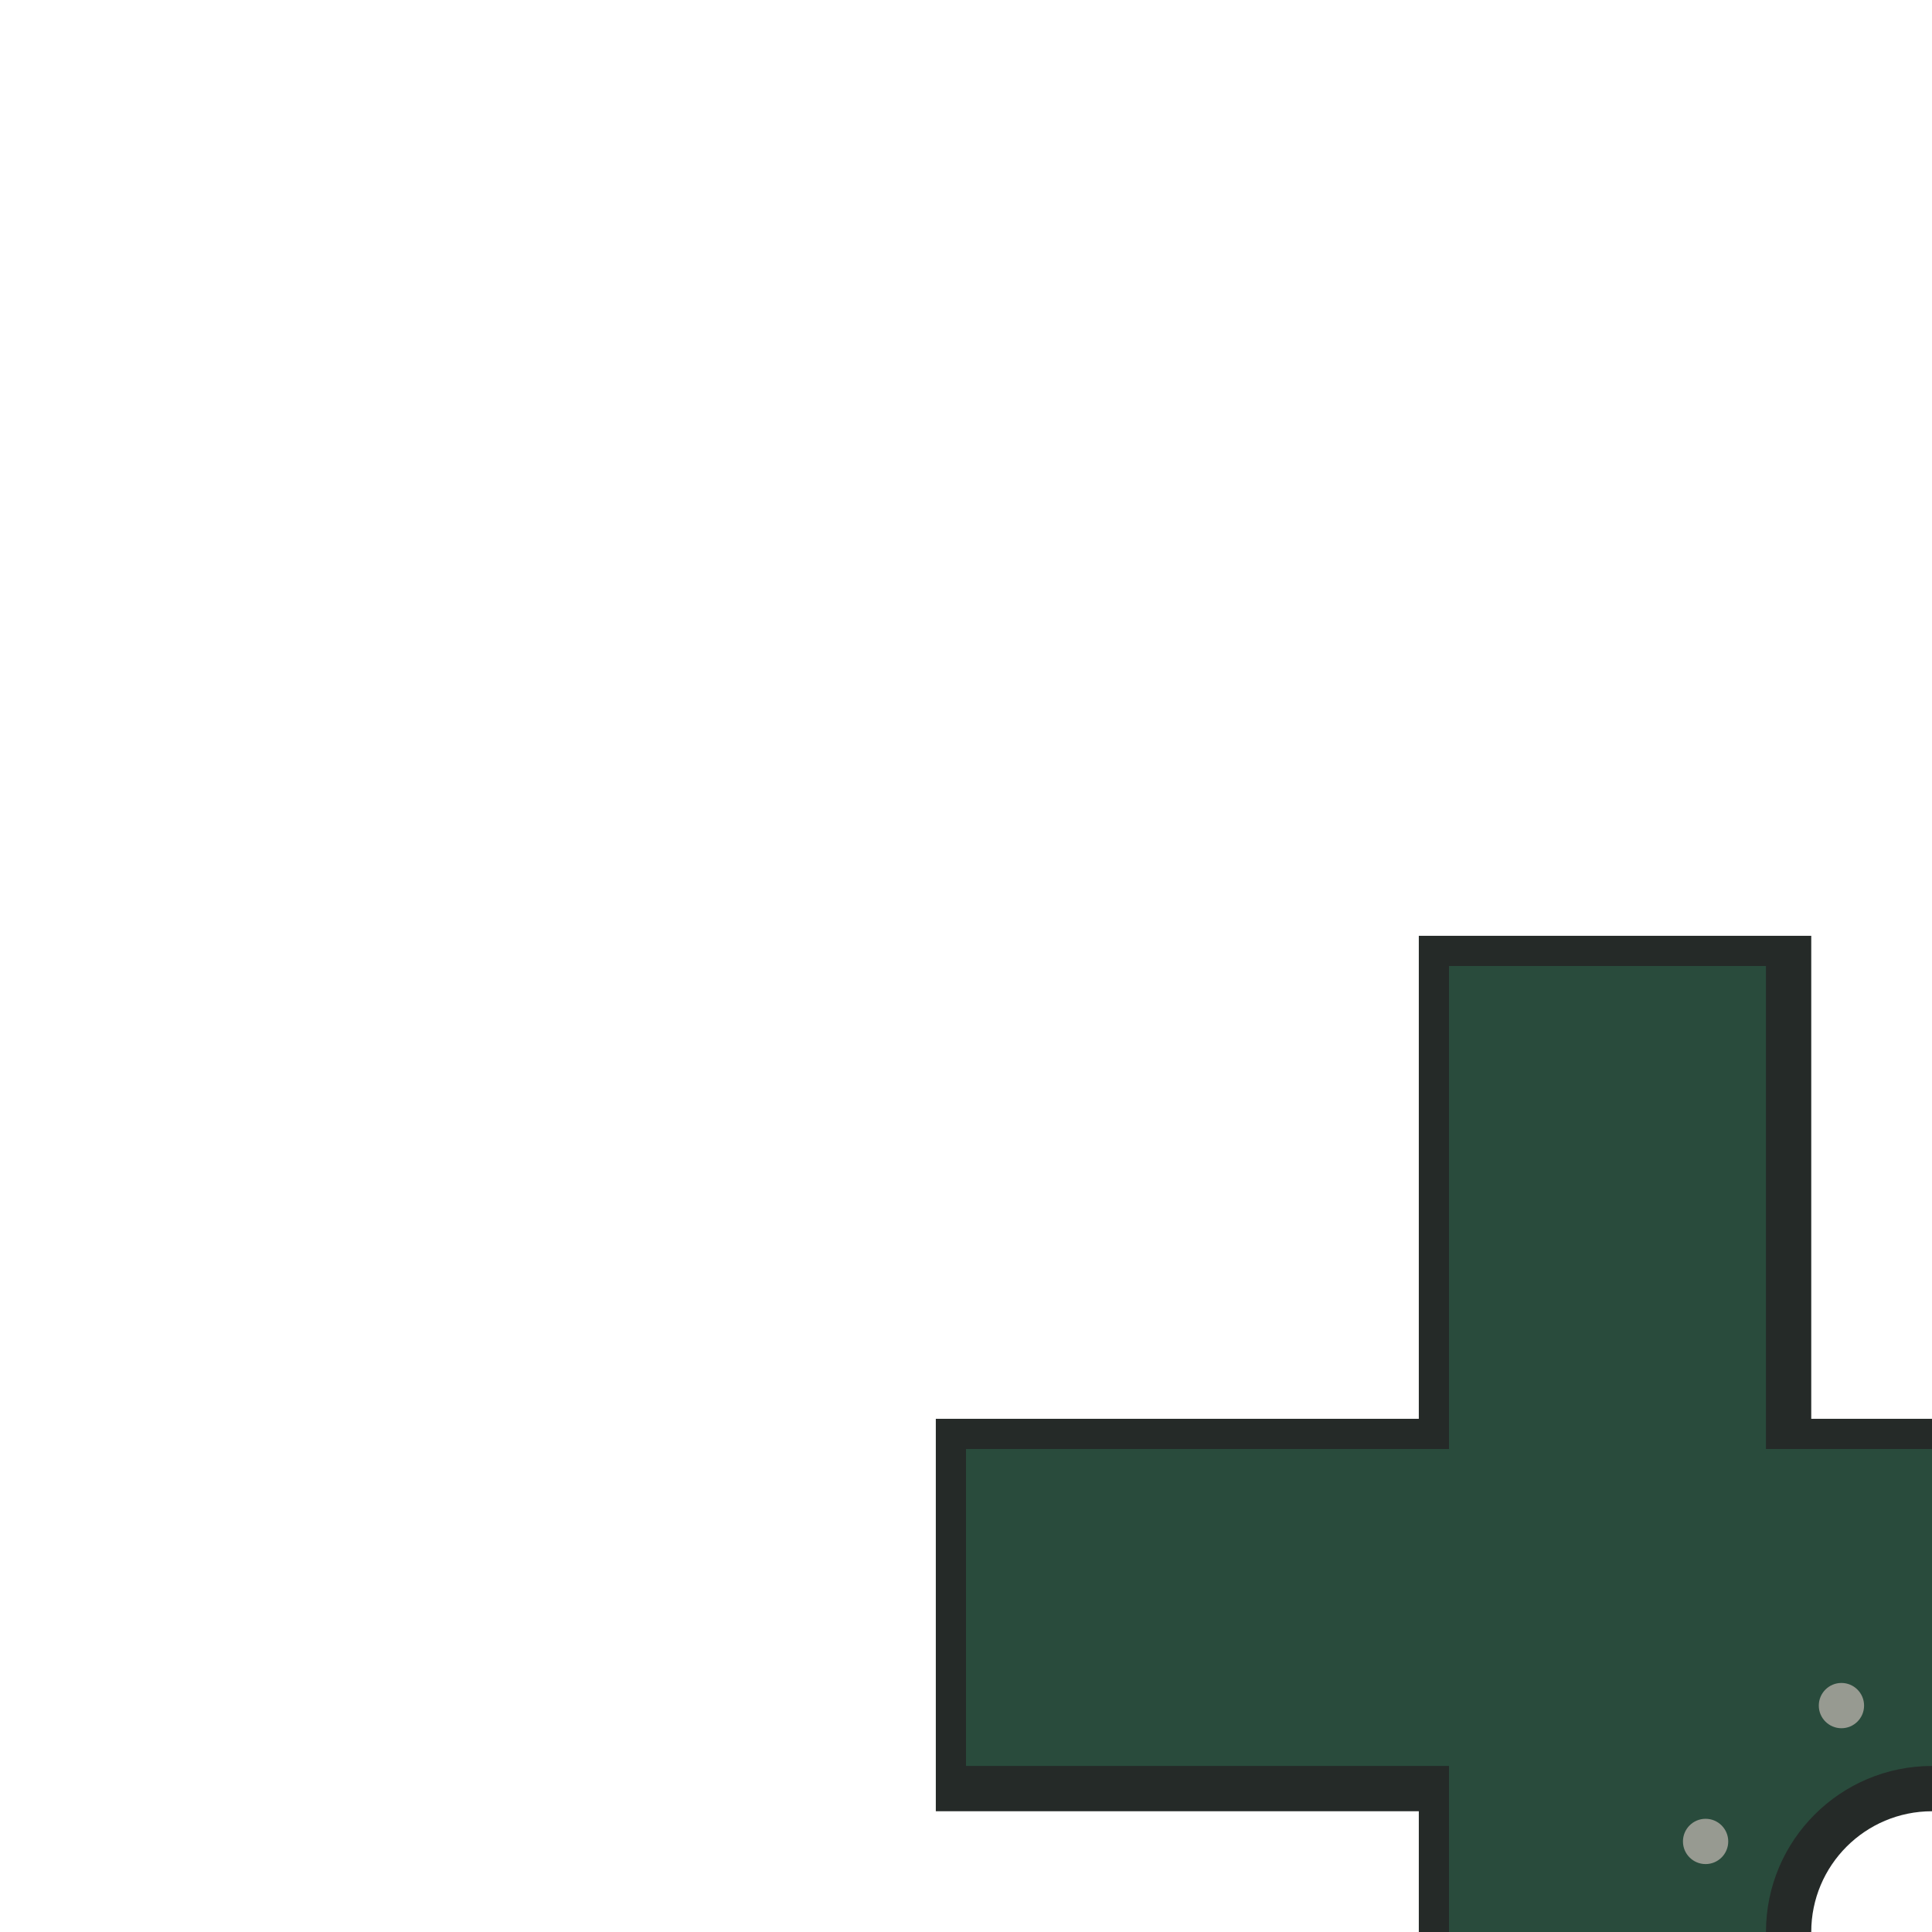
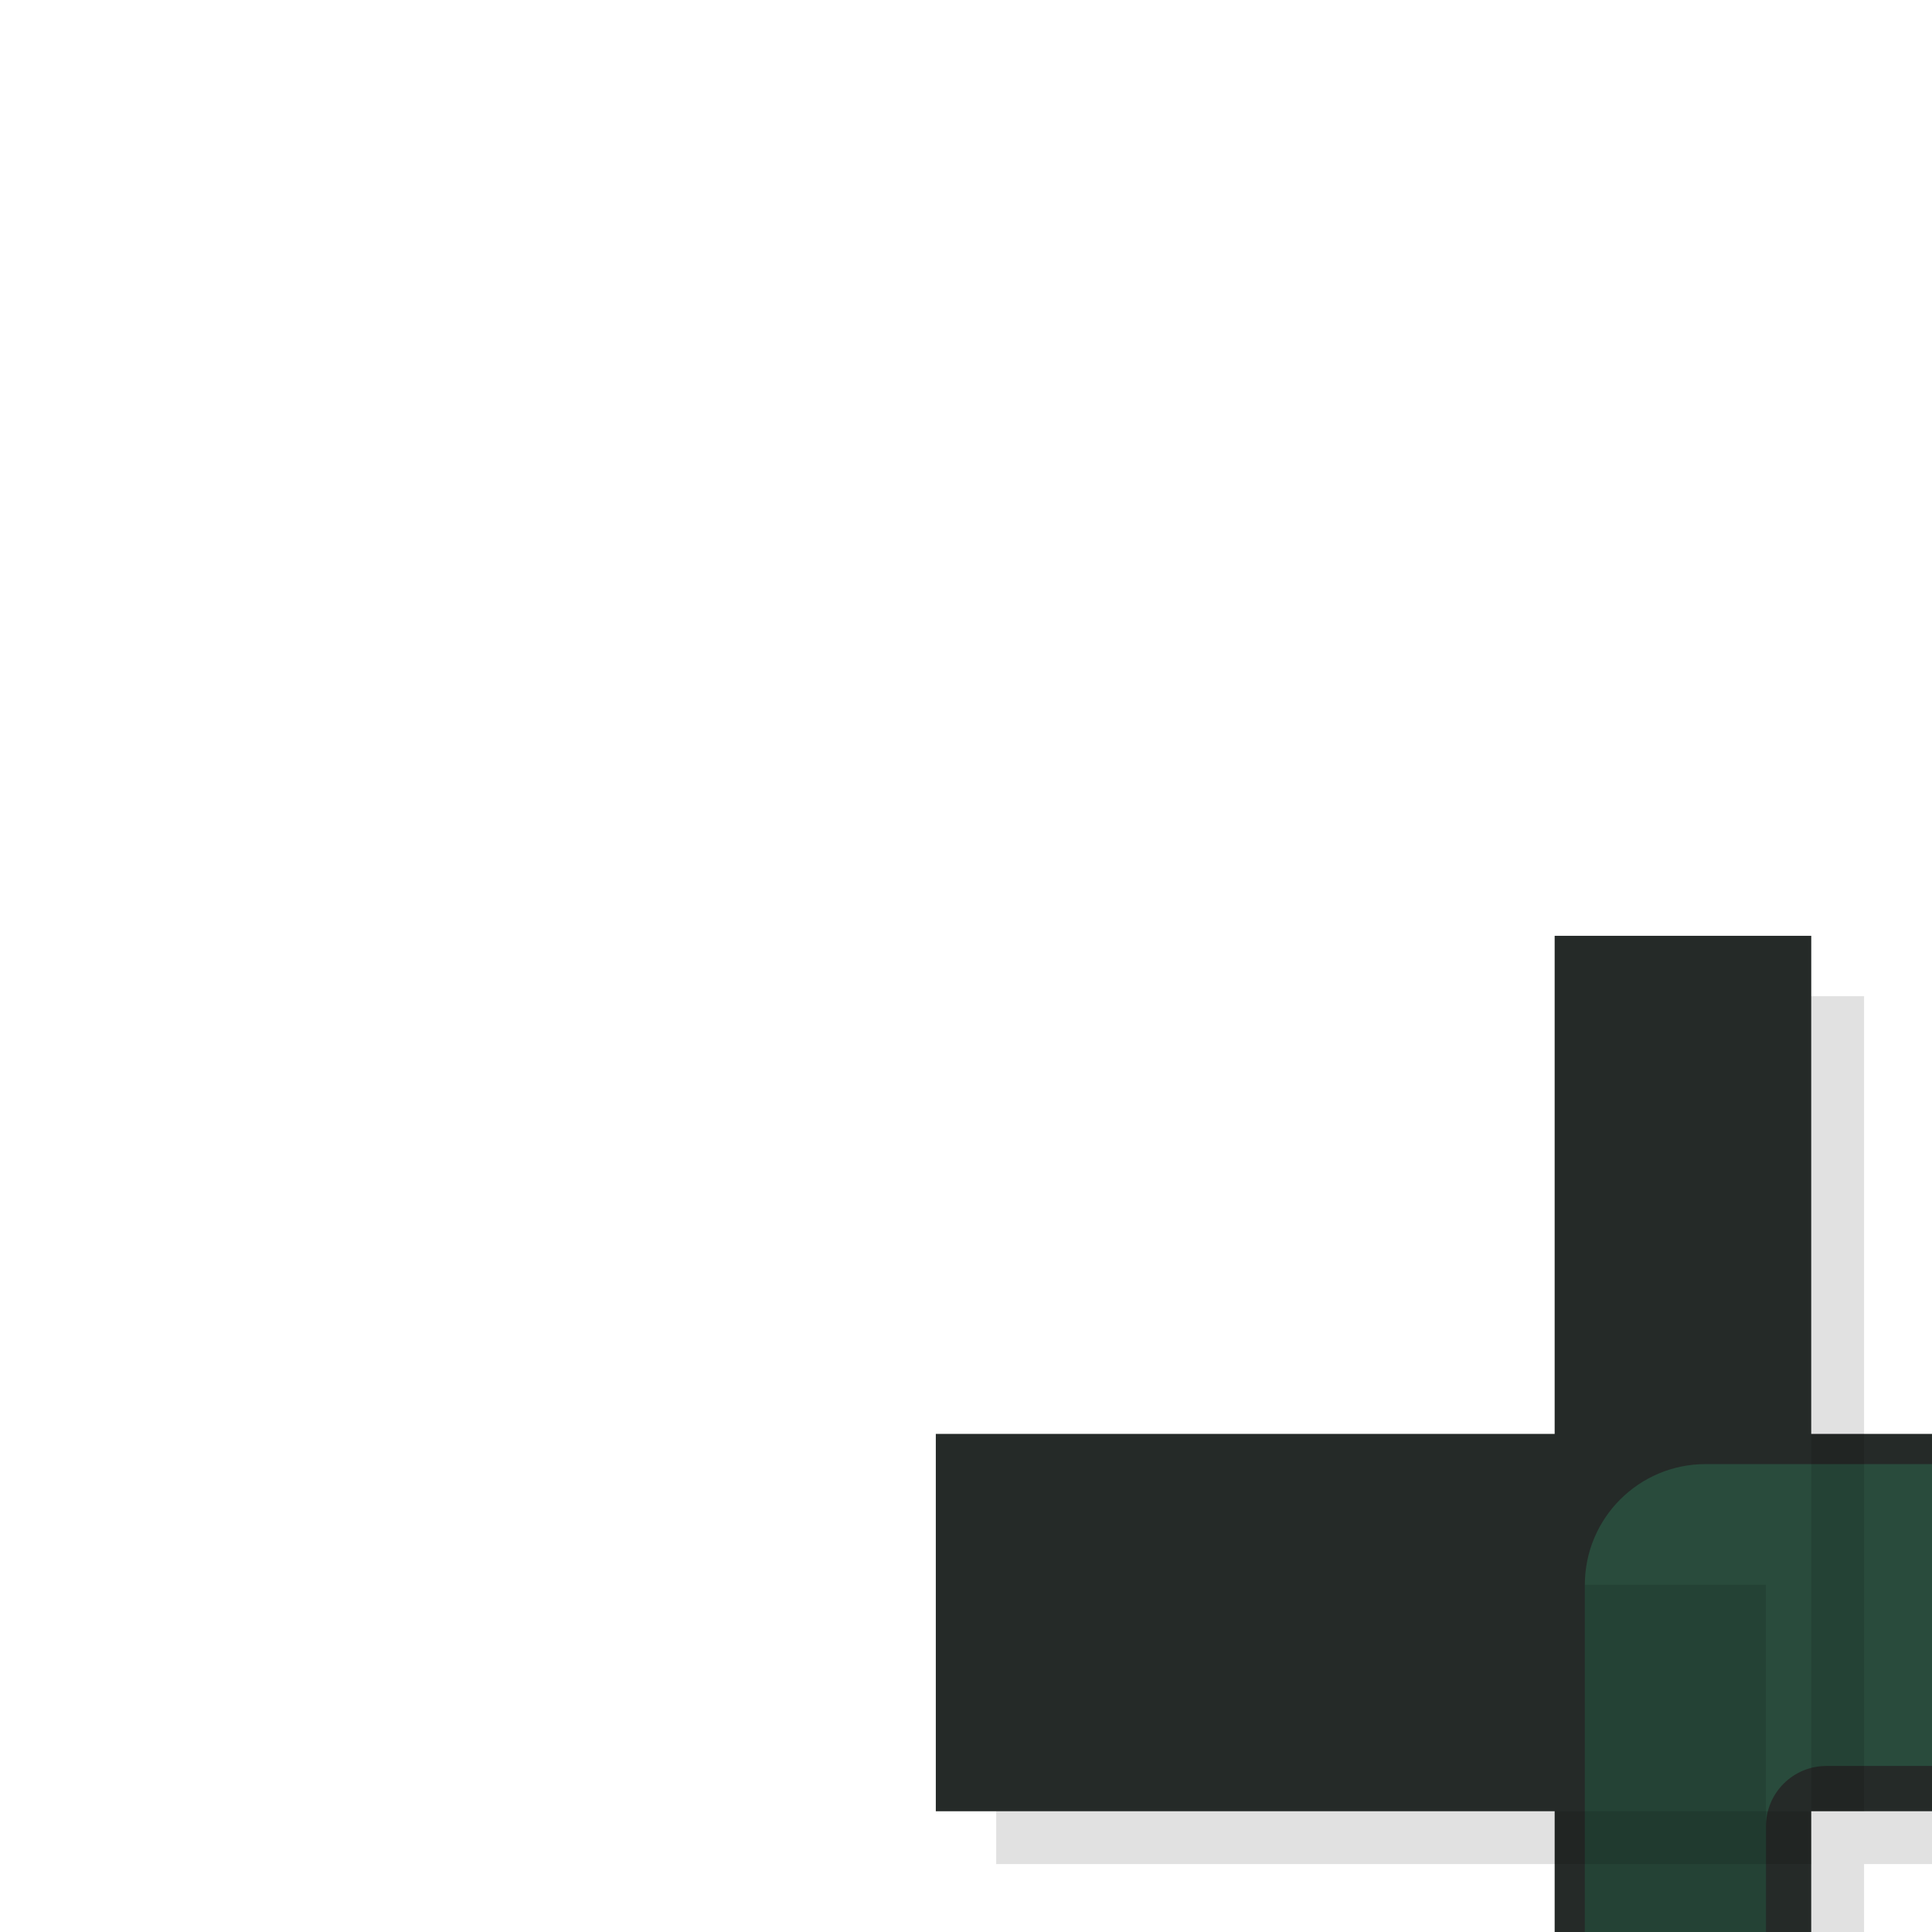
<svg xmlns="http://www.w3.org/2000/svg" viewBox="0 0 128 128" width="128" height="128">
  <g id="detail/base">
-     <path id="base-contour" d="M 94 62 H 120 V 94 H 128 V 120 A 8 8 0 0 0 120 128 H 94 V 120 H 62 V 94 H 94 Z" fill="#252A28" />
-     <path id="base-field" d="M 96 64 H 117 V 96 H 128 V 117 A 11 11 0 0 0 117 128 H 96 V 117 H 64 V 96 H 96 Z" fill="#294B3C" />
-     <path id="base-fastener-east" d="M 122 111.5 A 1.5 1.5 0 1 1 122 114.5 A 1.5 1.5 0 1 1 122 111.5 Z" fill="#979A91" />
-     <path id="base-fastener-south" d="M 111.5 122 A 1.5 1.5 0 1 0 114.5 122 A 1.5 1.5 0 1 0 111.5 122 Z" fill="#979A91" />
+     <path id="base-contour" d="M 103 62 H 120 V 95 H 128 V 120 H 120 V 128 H 103 V 120 H 62 V 95 H 103 Z" fill="#252A28" />
+     <path id="base-green" d="M 128 97 H 113 A 8 8 0 0 0 105 105 V 128 H 117 V 121 A 4 4 0 0 1 121 117 H 128 Z" fill="#294B3C" />
+     <path id="base-face-shade" d="M 105 105 H 117 V 128 H 105 Z" fill="#000000" opacity="0.12" />
+     <path id="base-contact-shade" d="M 66 120 H 128 V 123.5 H 66 Z M 120 66 H 123.5 V 128 H 120 Z" fill="#000000" opacity="0.12" />
  </g>
</svg>
